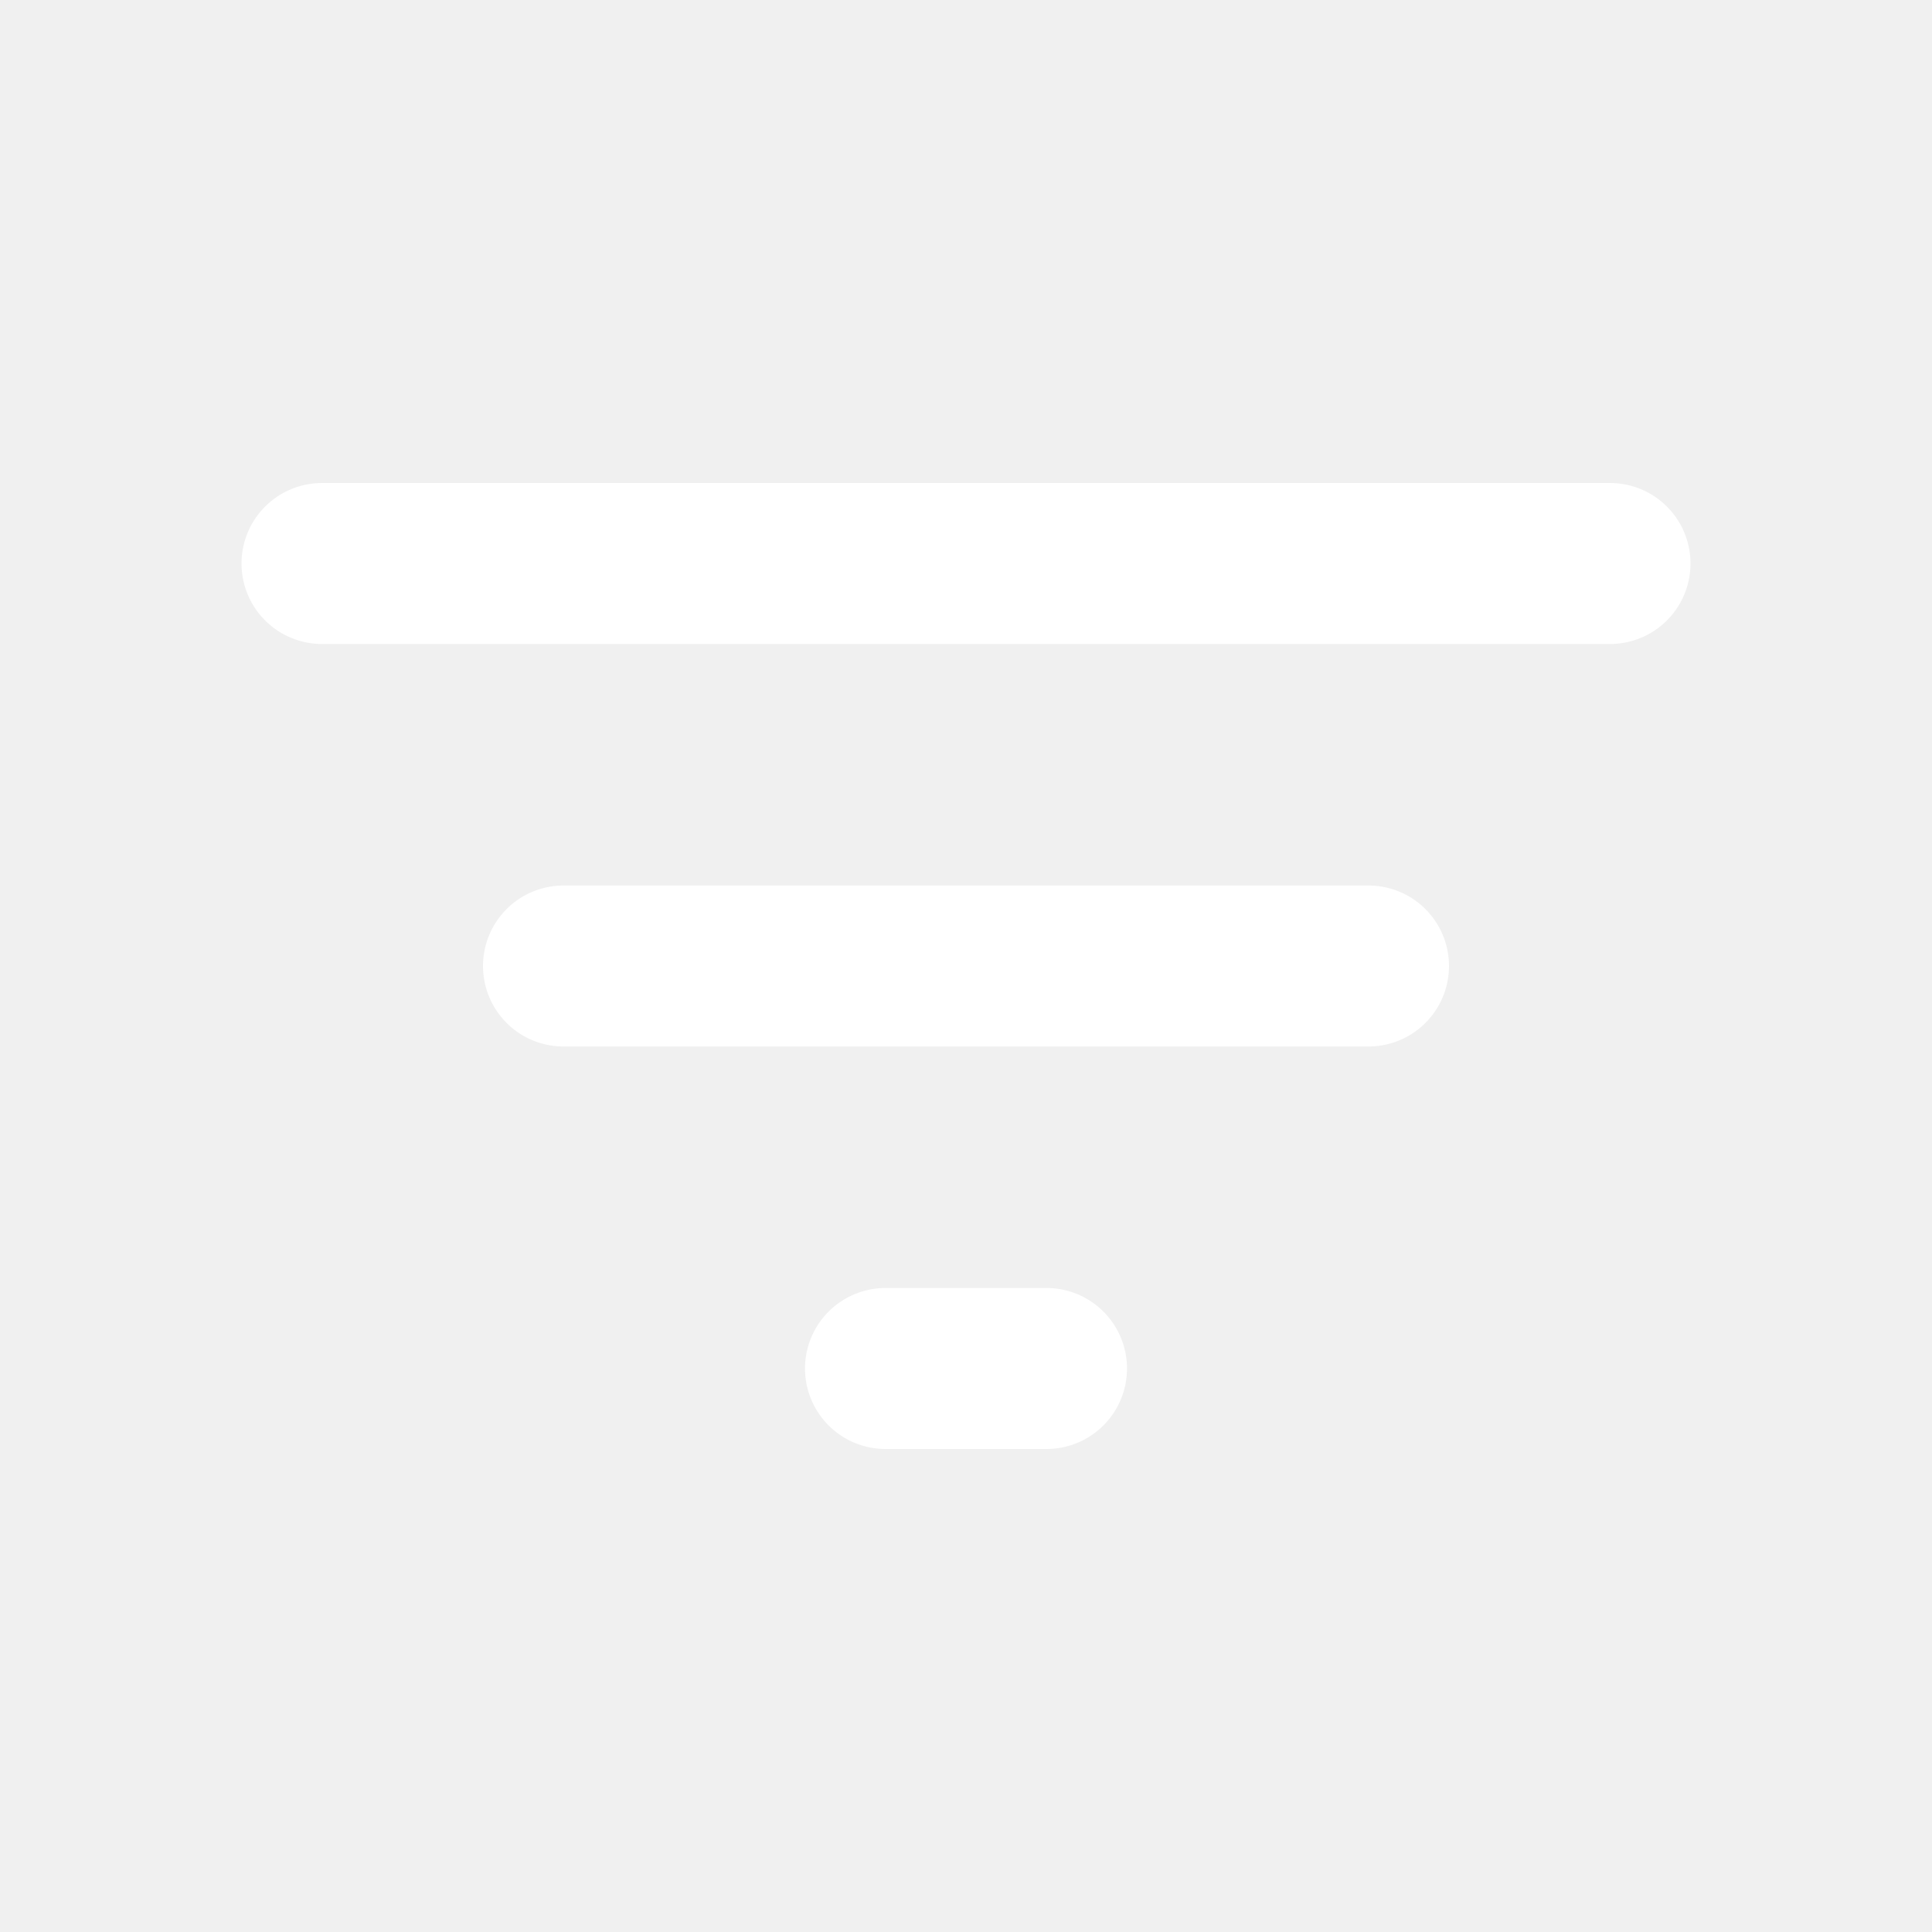
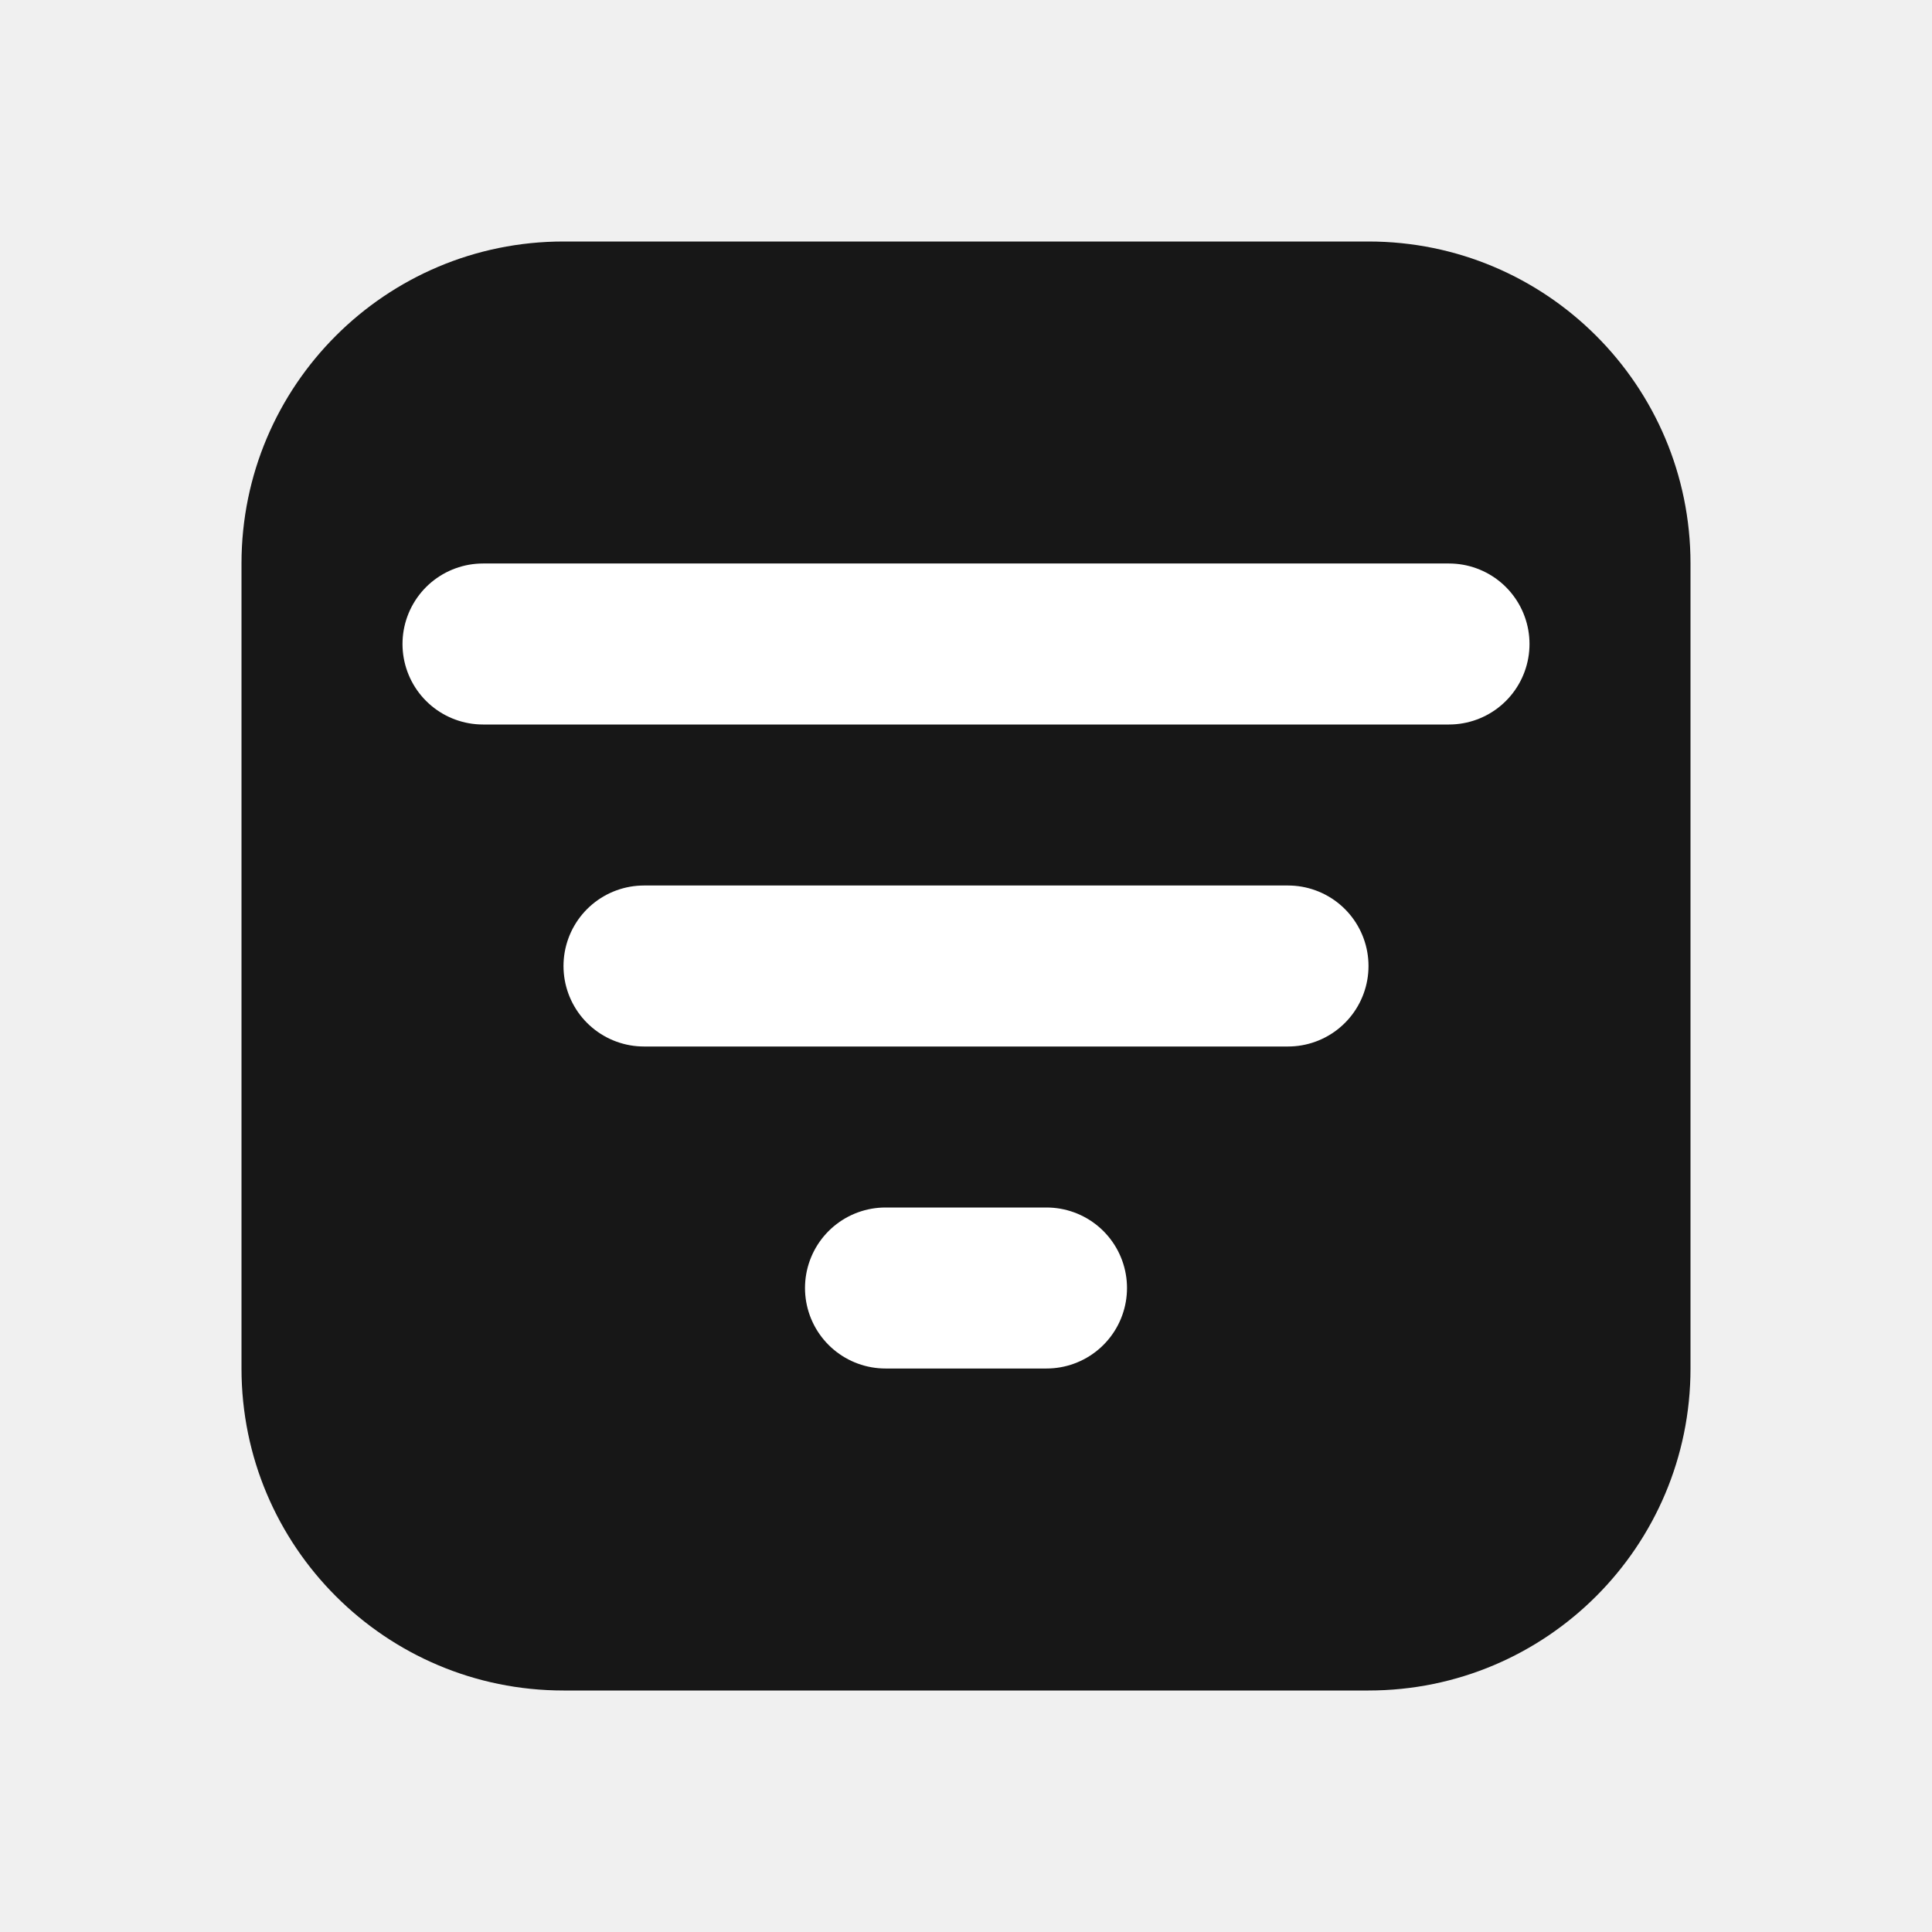
- <svg xmlns="http://www.w3.org/2000/svg" width="1em" height="1em" viewBox="0 0 24 24">
-   <g fill="none" stroke="white" stroke-linecap="round" stroke-linejoin="round" stroke-width="2">
-     <path d="M4 7h16" />
-     <path d="M7 12h10" />
-     <path d="M11 17h2" />
+ <svg xmlns="http://www.w3.org/2000/svg" width="512" height="512" viewBox="0 0 24 24">
+   <rect x="3" y="3" width="18" height="18" rx="4" fill="#171717" />
+   <g fill="none" stroke="white" stroke-linecap="round" stroke-width="2">
+     <path d="M6 8h12" />
+     <path d="M8 12h8" />
+     <path d="M11 16h2" />
  </g>
</svg>
